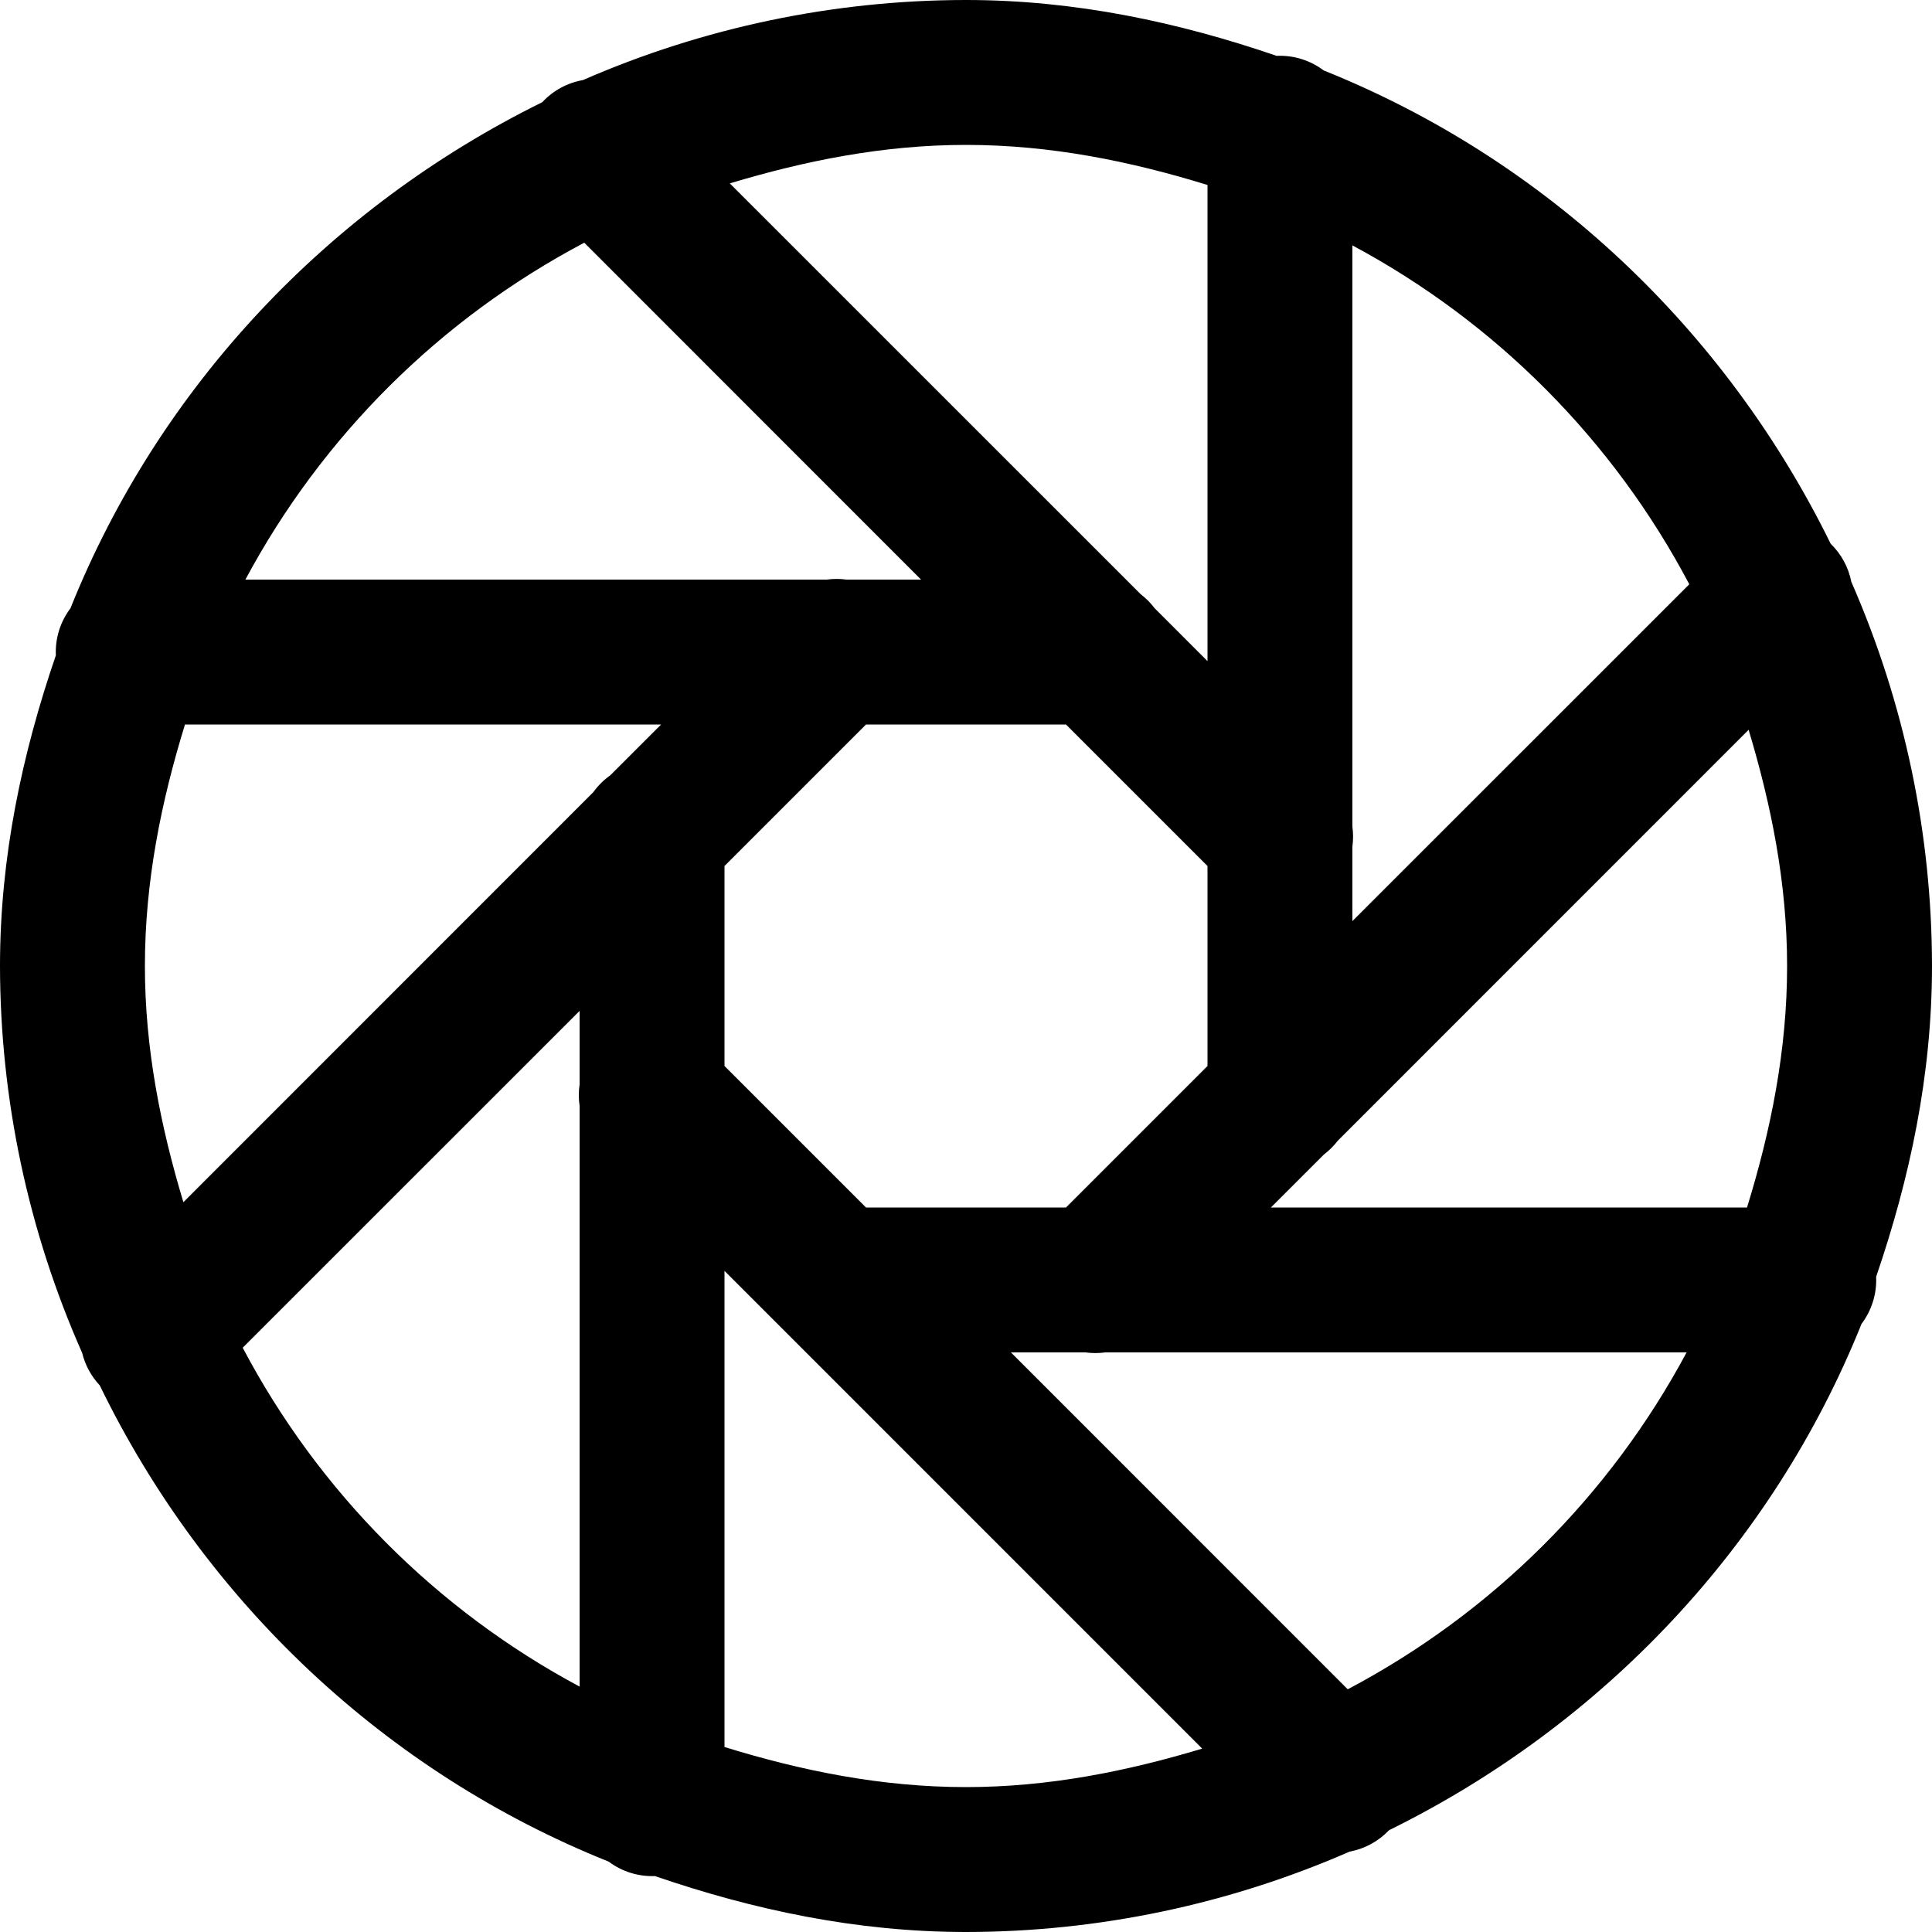
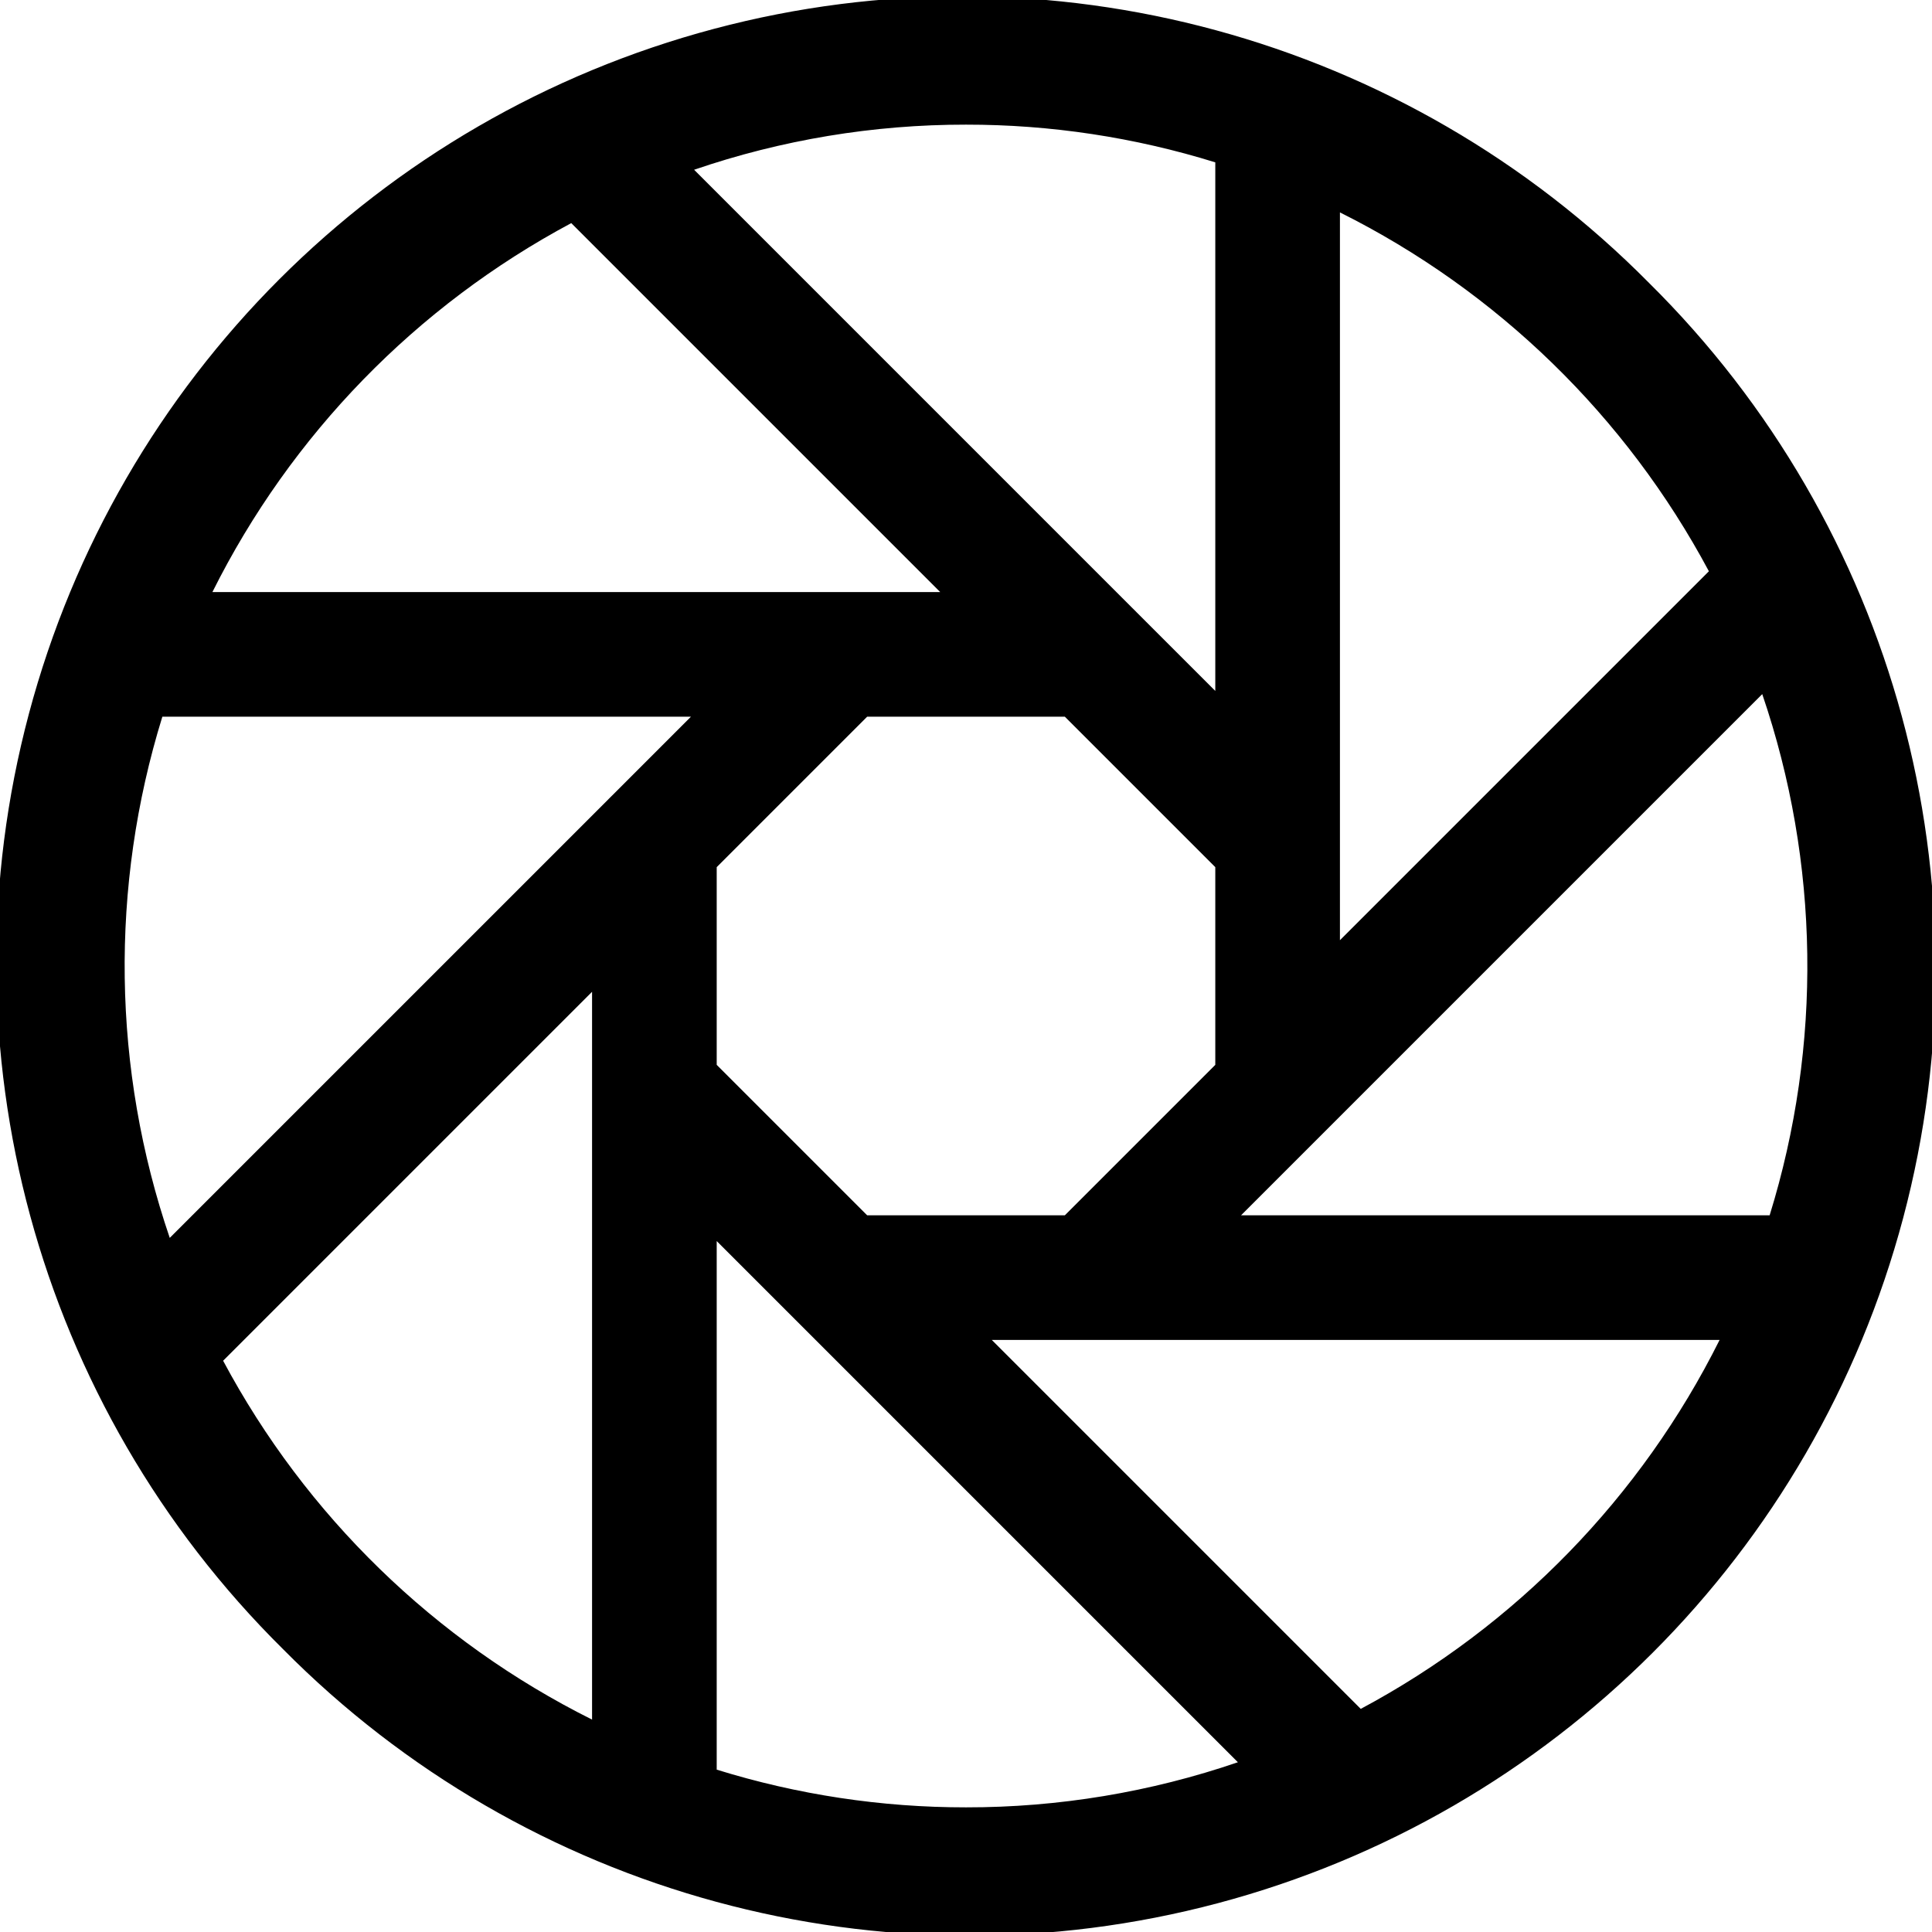
- <svg xmlns="http://www.w3.org/2000/svg" width="496" height="496" viewBox="0 0 496 496">
-   <path d="M256,8a246.23,246.23,0,0,0-98.35,20.56,18.56,18.56,0,0,0-10.42,5.67c-54.75,27-98.29,72.94-121.14,129.93a18.63,18.63,0,0,0-3.75,12.09C13.71,201.42,8,227.94,8,256a246.08,246.08,0,0,0,21.09,99.32,18.57,18.57,0,0,0,4.51,8.33C60.51,419,106.83,462.93,164.26,485.93a18.61,18.61,0,0,0,11.87,3.71C201.33,498.29,227.9,504,256,504a246.31,246.31,0,0,0,98.47-20.63,18.65,18.65,0,0,0,10.13-5.5c54.83-27,98.43-73,121.31-130a18.63,18.63,0,0,0,3.75-12.09C498.29,310.58,504,284.06,504,256a246.16,246.16,0,0,0-20.71-98.62,18.6,18.6,0,0,0-5.3-9.78l0,0C451,92.65,405,49,347.84,26.09a18.63,18.63,0,0,0-12.09-3.75C310.58,13.71,284.06,8,256,8Zm0,37.2c21.74,0,42.29,4.21,62,10.29V177.73l-13.61-13.62a18.65,18.65,0,0,0-3.54-3.56L195.36,55.08C214.67,49.27,234.76,45.2,256,45.2ZM158,70.31l86.46,86.49H225.34a18.86,18.86,0,0,0-5.09,0H71A209.73,209.73,0,0,1,158,70.31ZM355.2,71a209.73,209.73,0,0,1,86.49,87L355.2,244.47V225.34a18.86,18.86,0,0,0,0-5.09ZM55.49,194H177.73l-13.06,13.05,0,0a18.5,18.5,0,0,0-4.34,4.31L55.08,316.64c-5.81-19.31-9.88-39.4-9.88-60.64C45.2,234.26,49.41,213.71,55.49,194Zm174.84,0h51.34L318,230.33v51.34L281.67,318H230.33L194,281.67V230.33Zm226.59,1.36c5.81,19.31,9.88,39.4,9.88,60.64,0,21.74-4.21,42.29-10.29,62H334.27l13.62-13.61a18.65,18.65,0,0,0,3.56-3.54ZM156.8,267.53v18.89a18.44,18.44,0,0,0,0,5.45V441a209.73,209.73,0,0,1-86.49-87ZM194,334.27,316.64,456.92c-19.31,5.81-39.4,9.88-60.64,9.88-21.74,0-42.29-4.21-62-10.29Zm73.53,20.93h19.13a18.86,18.86,0,0,0,5.09,0H441a209.73,209.73,0,0,1-87,86.49Z" transform="translate(-8 -8)" style="fill-rule:evenodd" />
+ <svg xmlns="http://www.w3.org/2000/svg" viewBox="0 0 496 496">
+   <path d="M431.36,80.64A248,248,0,1,0,80.64,431.36,248,248,0,1,0,431.36,80.64ZM352,62.53a217.53,217.53,0,0,1,94.72,92.13L352,249.38ZM256,40a215.25,215.25,0,0,1,64,9.68v135.7l-20.15-20.14-.18-.19-.72-.72-.19-.18L186.2,51.58A214.79,214.79,0,0,1,256,40Zm64,190.62v50.76L281.38,320H230.62L192,281.38V230.62L230.62,192h50.76ZM154.66,65.28,249.38,160H62.53A217.53,217.53,0,0,1,154.66,65.28ZM160,449.47a217.53,217.53,0,0,1-94.72-92.13L160,262.62Zm5.24-237.32-.19.18-.72.72-.18.19L51.58,325.8A216.28,216.28,0,0,1,49.68,192h135.7ZM256,472a215.25,215.25,0,0,1-64-9.68V326.62l133.8,133.8A214.79,214.79,0,0,1,256,472Zm101.34-25.28L262.62,352H449.47A217.53,217.53,0,0,1,357.34,446.72ZM326.62,320l133.8-133.8a216.28,216.28,0,0,1,1.9,133.8Z" transform="translate(-8 -8)" />
</svg>
